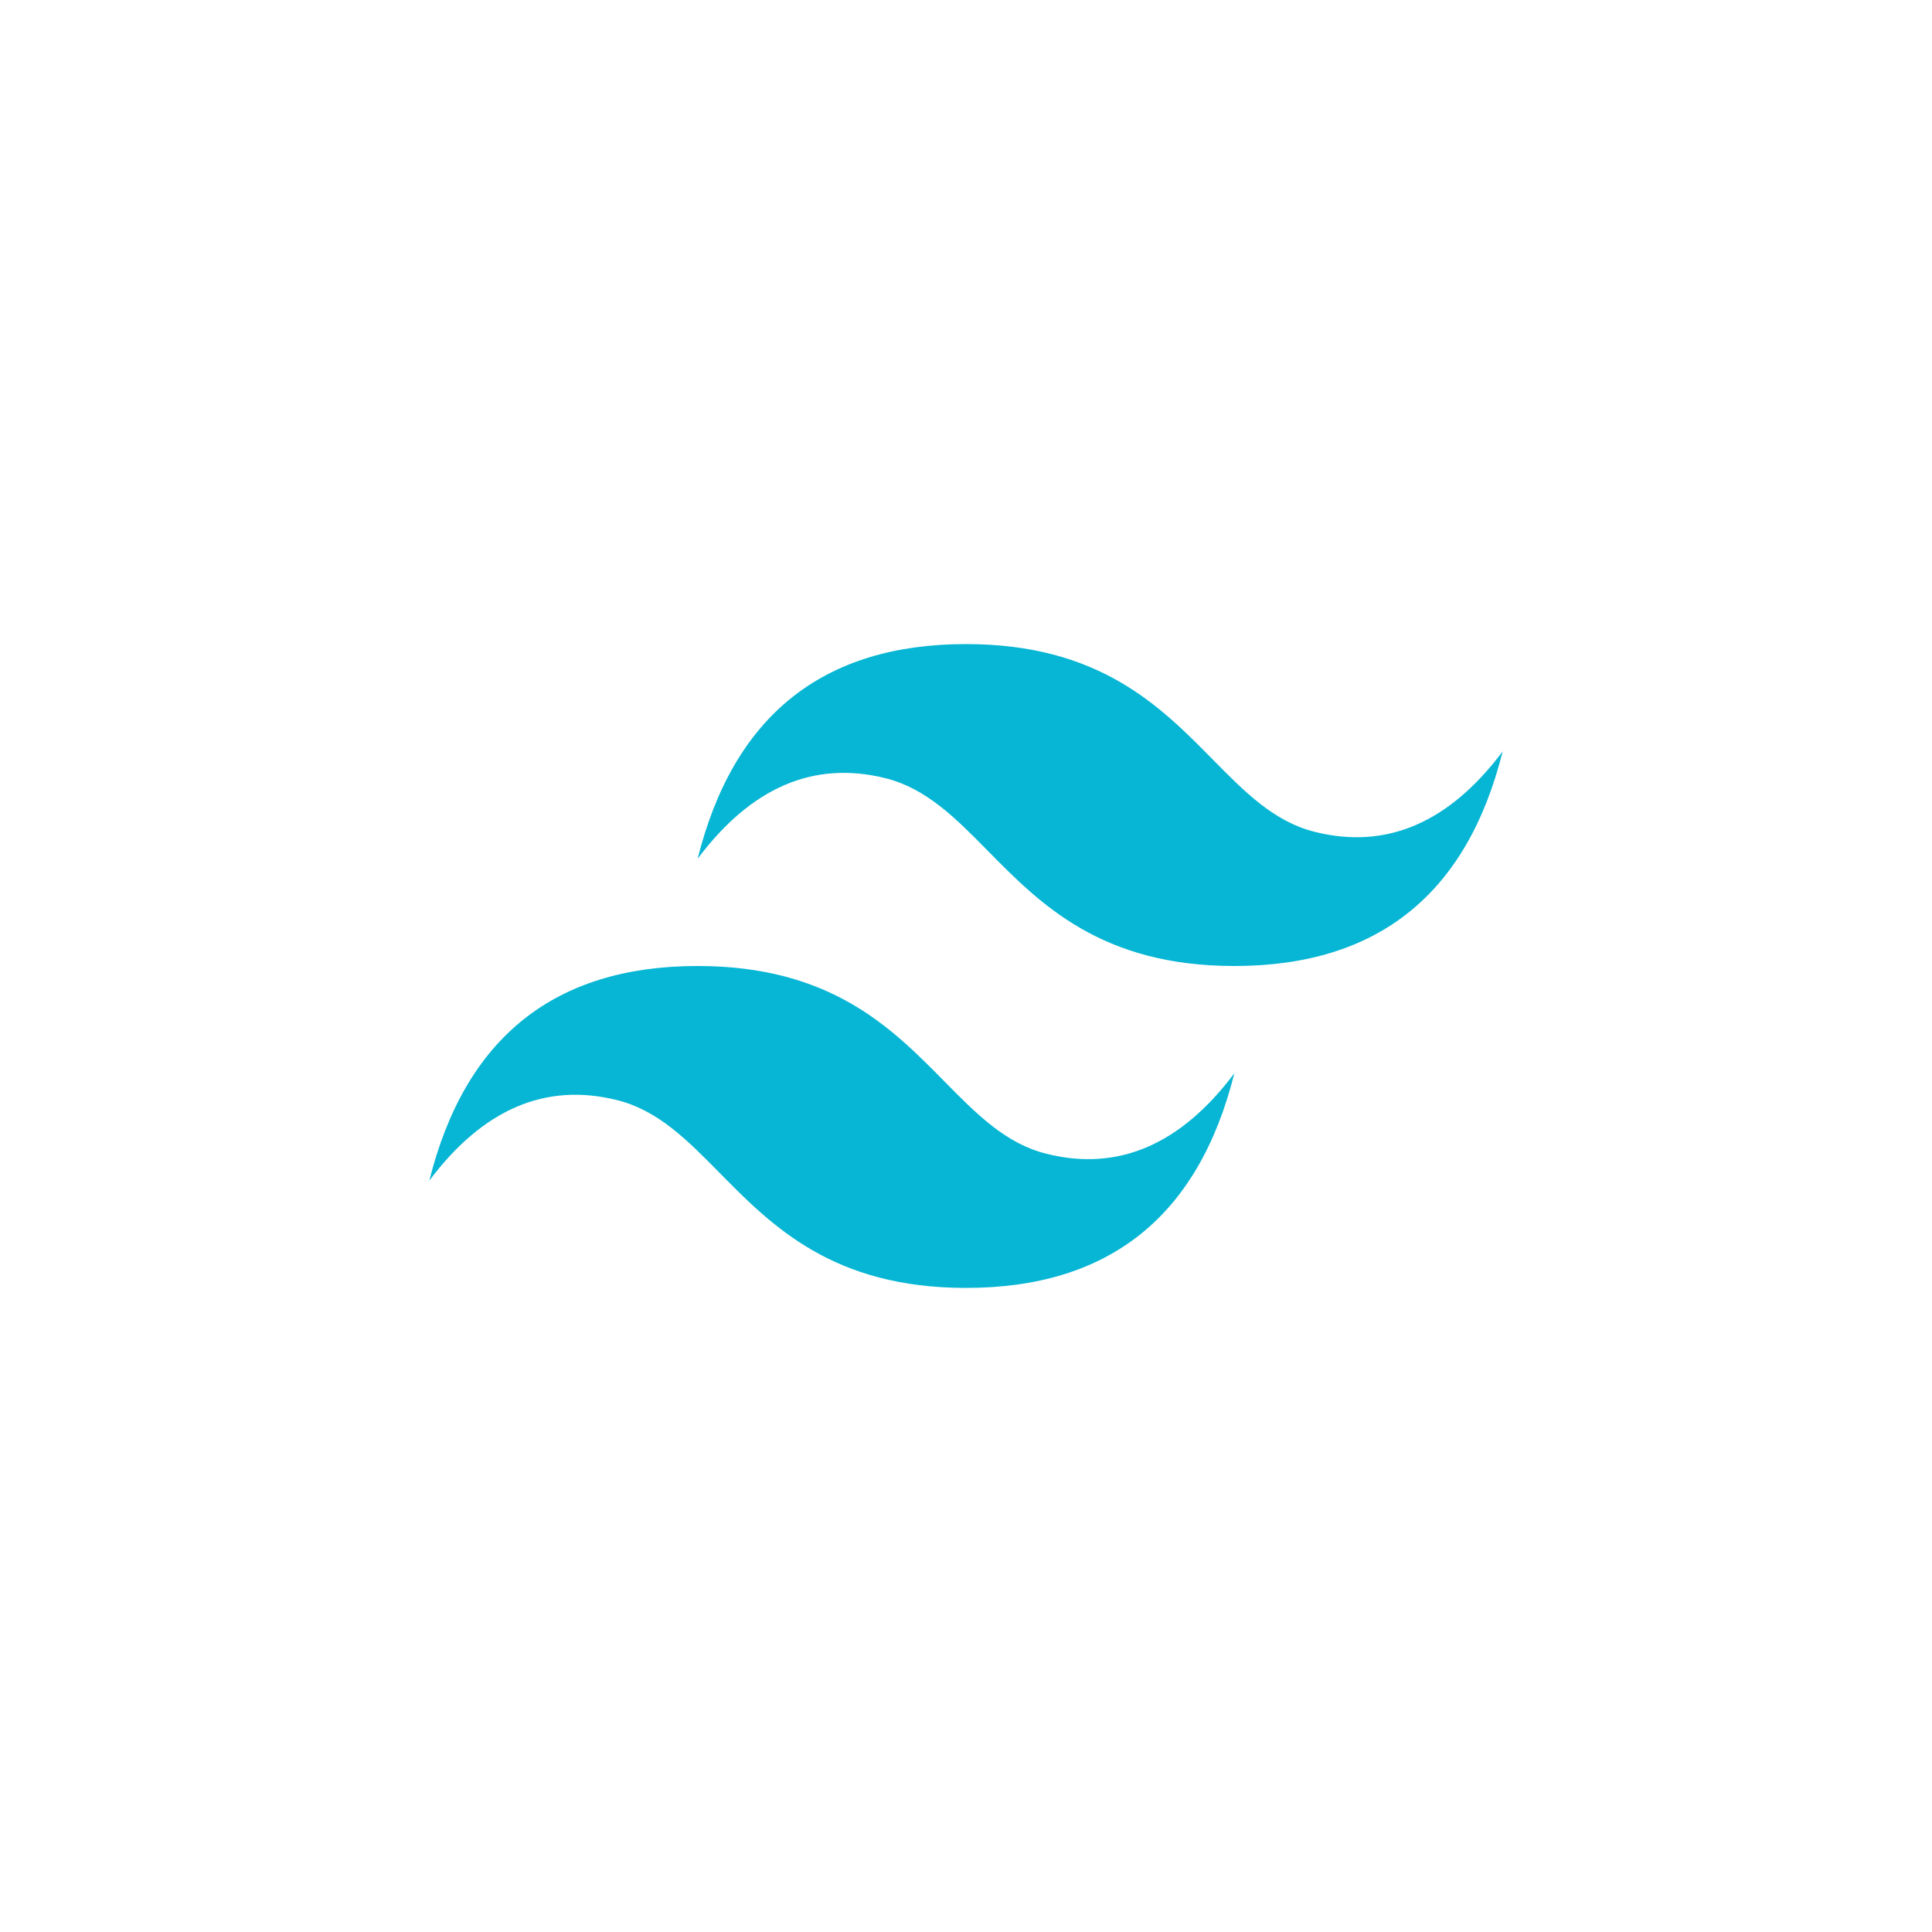
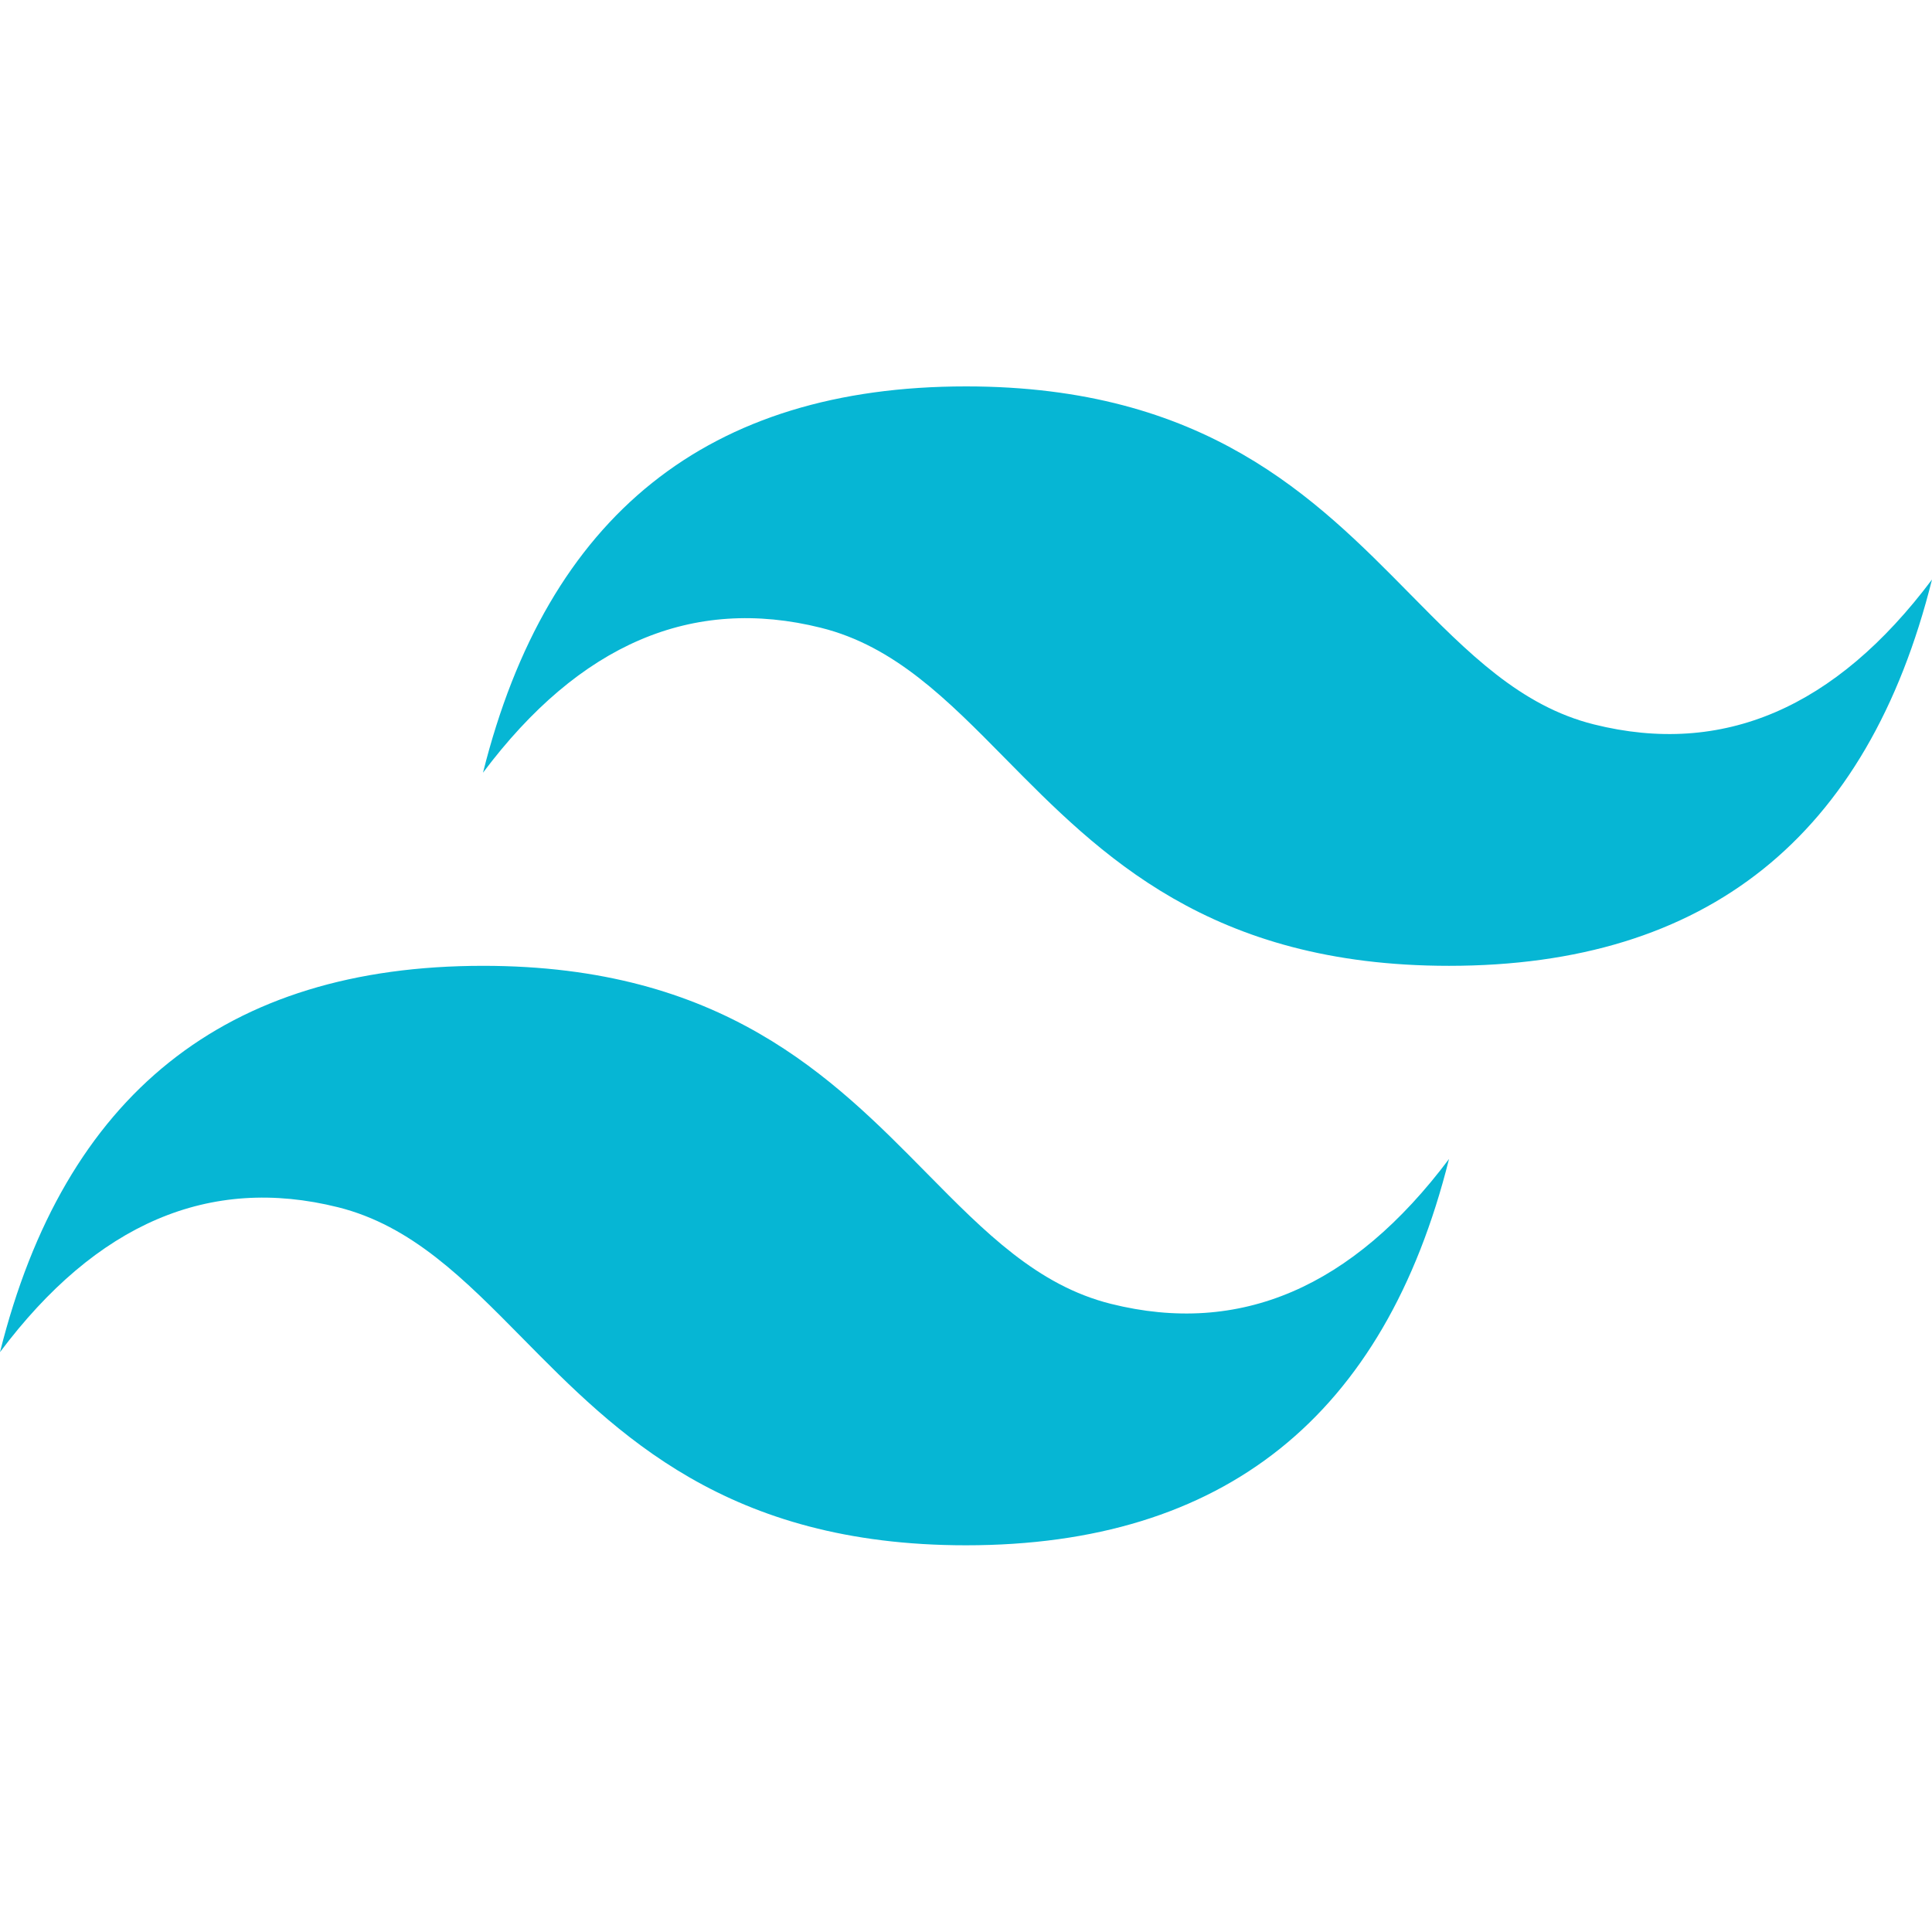
- <svg xmlns="http://www.w3.org/2000/svg" width="56" height="56" viewBox="0 0 56 56" fill="none">
-   <path d="M28 18.669C23.852 18.669 21.259 20.743 20.222 24.89C21.778 22.816 23.593 22.039 25.667 22.557C26.85 22.853 27.696 23.711 28.632 24.661C30.157 26.209 31.922 28 35.778 28C39.926 28 42.519 25.927 43.556 21.779C42 23.853 40.185 24.631 38.111 24.112C36.928 23.817 36.082 22.958 35.146 22.008C33.621 20.46 31.855 18.669 28 18.669ZM20.222 28C16.074 28 13.481 30.074 12.444 34.221C14 32.147 15.815 31.369 17.889 31.888C19.072 32.184 19.918 33.042 20.854 33.992C22.379 35.539 24.145 37.331 28 37.331C32.148 37.331 34.741 35.258 35.778 31.11C34.222 33.184 32.407 33.962 30.333 33.443C29.15 33.148 28.304 32.289 27.368 31.339C25.843 29.791 24.078 28 20.222 28Z" fill="#06B6D4" />
+ <svg xmlns="http://www.w3.org/2000/svg" width="100" height="100" viewBox="0 0 100 100" fill="none">
+   <g id="tailwindcss">
+     <g id="tailwindcss_2">
+       <path id="Vector" d="M50 20C36.666 20 28.333 26.665 25 39.994C30 33.329 35.834 30.83 42.5 32.496C46.304 33.446 49.022 36.206 52.032 39.26C56.934 44.234 62.608 49.991 75.001 49.991C88.333 49.991 96.668 43.326 100 29.996C95.001 36.661 89.167 39.161 82.5 37.495C78.697 36.545 75.979 33.785 72.969 30.732C68.067 25.757 62.392 20 50 20ZM25 49.991C11.667 49.991 3.333 56.656 0 69.986C5 63.321 10.833 60.822 17.501 62.488C21.303 63.44 24.022 66.198 27.032 69.251C31.933 74.225 37.608 79.984 50 79.984C63.334 79.984 71.667 73.319 75.001 59.989C70 66.654 64.167 69.153 57.501 67.487C53.697 66.537 50.978 63.776 47.968 60.724C43.066 55.75 37.393 49.991 25 49.991Z" fill="#06B6D4" />
+     </g>
+   </g>
</svg>
